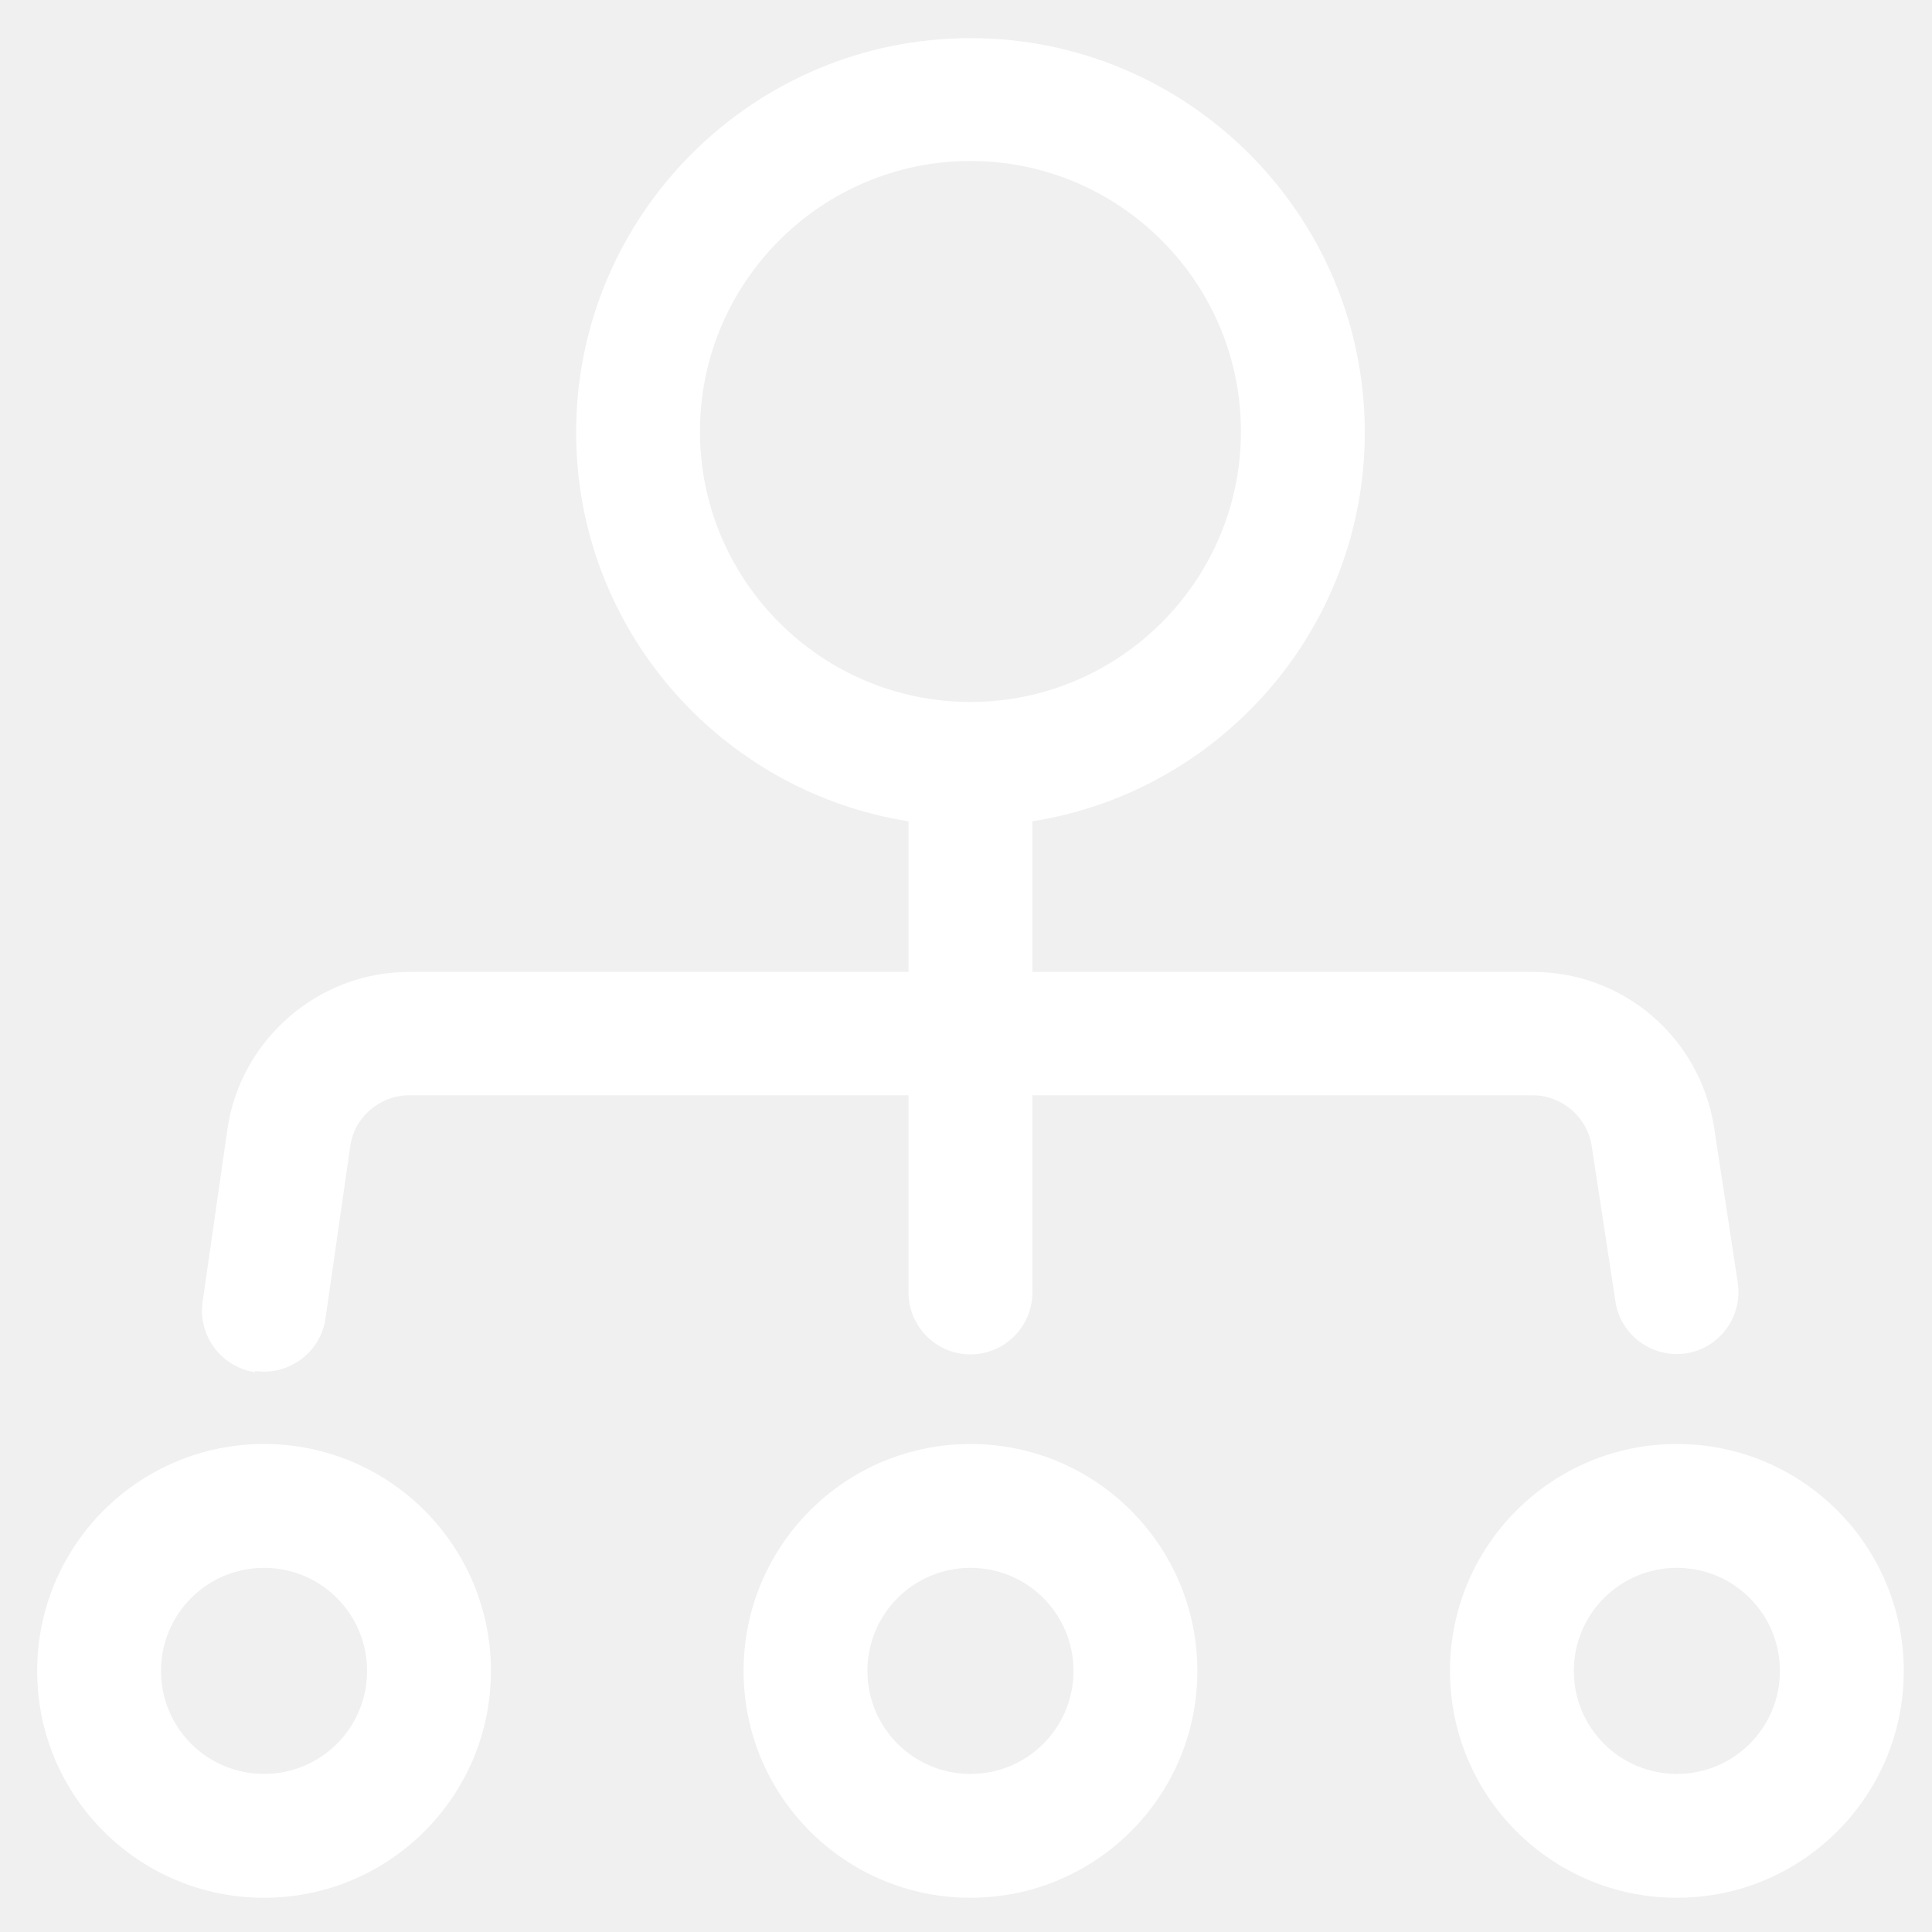
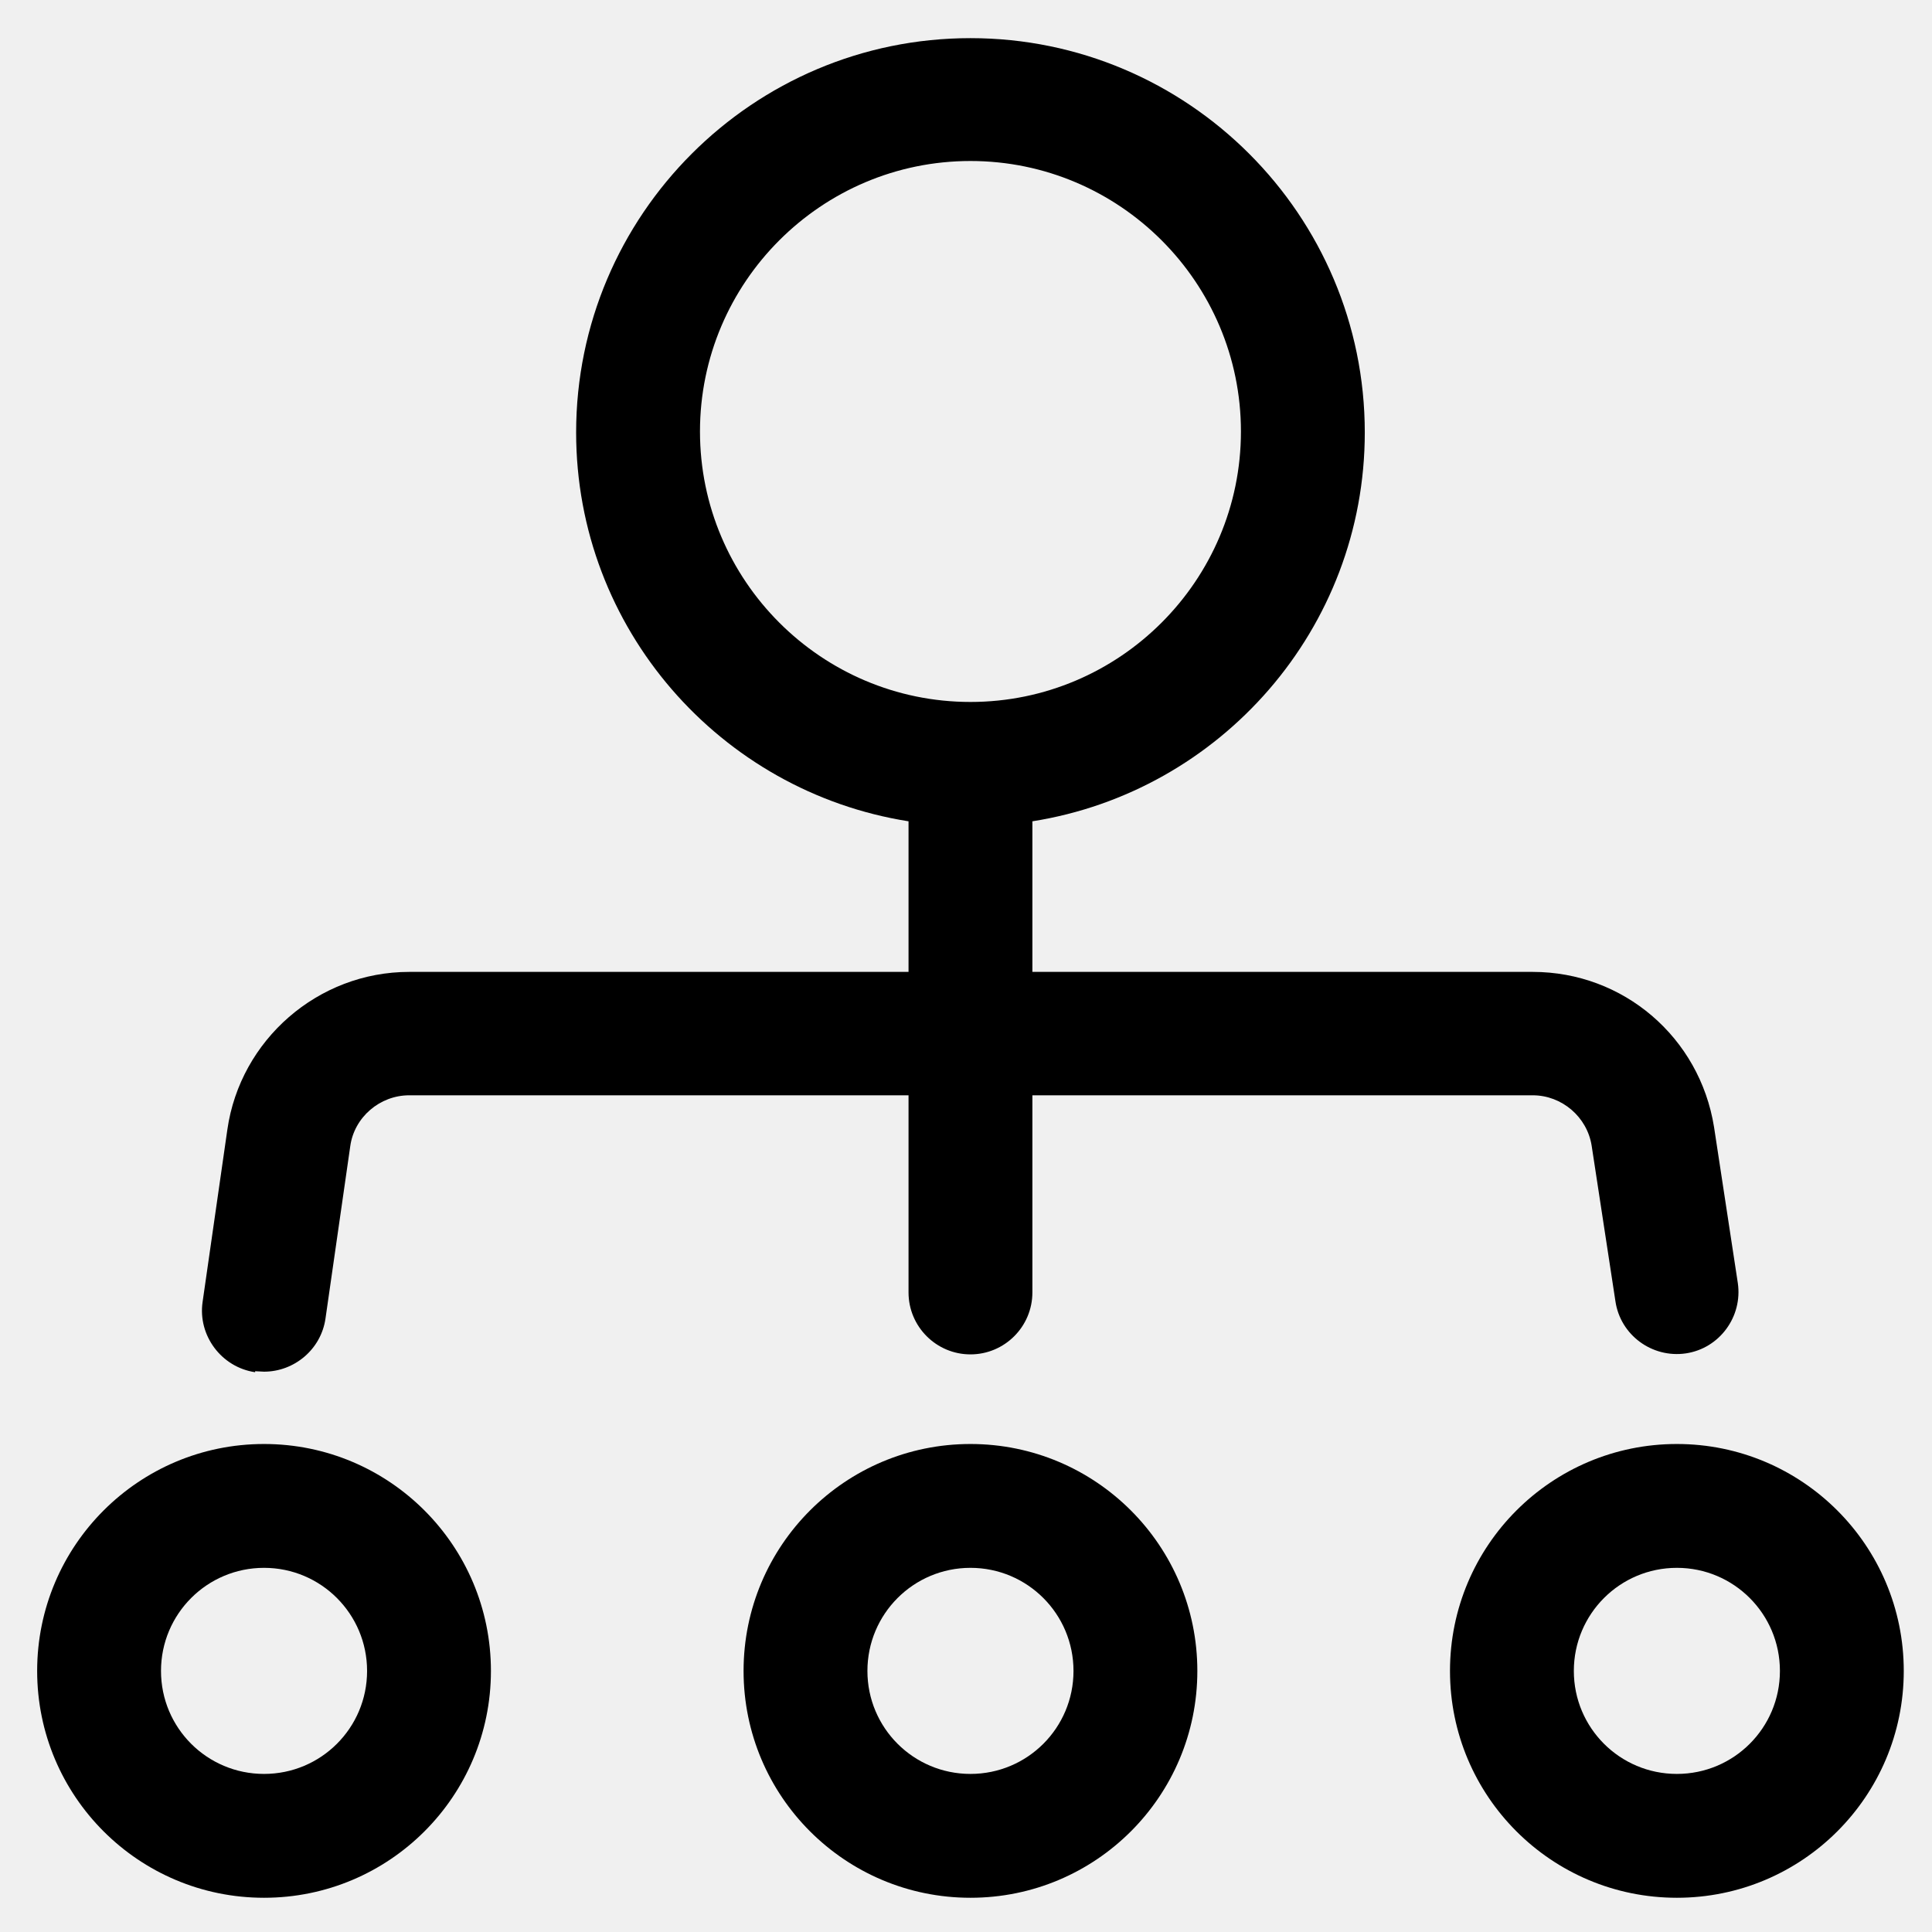
<svg xmlns="http://www.w3.org/2000/svg" width="39" height="39" viewBox="0 0 39 39" fill="none">
-   <path d="M5.33 29.149C2.8 29.149 0.75 31.2 0.75 33.73C0.75 36.26 2.8 38.309 5.33 38.309C7.86 38.309 9.91 36.26 9.91 33.73C9.91 31.2 7.86 29.149 5.33 29.149ZM5.33 35.809C4.18 35.809 3.25 34.88 3.25 33.73C3.25 32.58 4.18 31.649 5.33 31.649C6.48 31.649 7.41 32.58 7.41 33.73C7.41 34.88 6.48 35.809 5.33 35.809ZM19.59 29.149C17.06 29.149 15.01 31.2 15.01 33.73C15.01 36.26 17.06 38.309 19.59 38.309C22.12 38.309 24.17 36.26 24.17 33.73C24.17 31.2 22.12 29.149 19.59 29.149ZM19.59 35.809C18.44 35.809 17.51 34.88 17.51 33.73C17.51 32.58 18.44 31.649 19.59 31.649C20.74 31.649 21.67 32.58 21.67 33.73C21.67 34.88 20.74 35.809 19.59 35.809ZM33.85 29.149C31.32 29.149 29.27 31.2 29.27 33.73C29.27 36.26 31.32 38.309 33.85 38.309C36.38 38.309 38.43 36.26 38.43 33.73C38.43 31.2 36.38 29.149 33.85 29.149ZM33.85 35.809C32.7 35.809 31.77 34.88 31.77 33.73C31.77 32.58 32.7 31.649 33.85 31.649C35 31.649 35.93 32.58 35.93 33.73C35.93 34.88 35 35.809 33.85 35.809ZM5.15 27.68C5.21 27.68 5.27 27.689 5.33 27.689C5.94 27.689 6.48 27.239 6.57 26.619L7.07 23.14C7.15 22.55 7.67 22.11 8.26 22.11H18.34V26.09C18.34 26.779 18.9 27.34 19.59 27.34C20.28 27.34 20.84 26.779 20.84 26.09V22.11H30.94C31.53 22.11 32.04 22.549 32.13 23.13L32.61 26.27C32.71 26.95 33.35 27.419 34.03 27.32C34.71 27.22 35.18 26.579 35.08 25.899L34.6 22.75C34.31 20.939 32.77 19.619 30.94 19.619H20.84V16.579C24.64 15.979 27.55 12.69 27.55 8.73C27.55 4.34 23.98 0.77 19.59 0.77C15.2 0.77 11.63 4.34 11.63 8.73C11.63 12.69 14.54 15.979 18.34 16.579V19.619H8.26C6.42 19.619 4.85 20.989 4.59 22.799L4.09 26.279C3.99 26.959 4.47 27.6 5.15 27.7V27.68ZM14.13 8.71C14.13 5.7 16.58 3.25 19.59 3.25C22.6 3.25 25.05 5.7 25.05 8.71C25.05 11.72 22.6 14.17 19.59 14.17C16.58 14.17 14.13 11.72 14.13 8.71Z" fill="white" />
+   <path d="M5.33 29.149C2.8 29.149 0.75 31.2 0.75 33.73C0.75 36.26 2.8 38.309 5.33 38.309C7.86 38.309 9.91 36.26 9.91 33.73C9.91 31.2 7.86 29.149 5.33 29.149ZM5.33 35.809C4.18 35.809 3.25 34.88 3.25 33.73C3.25 32.58 4.18 31.649 5.33 31.649C6.48 31.649 7.41 32.58 7.41 33.73C7.41 34.88 6.48 35.809 5.33 35.809ZM19.59 29.149C17.06 29.149 15.01 31.2 15.01 33.73C15.01 36.26 17.06 38.309 19.59 38.309C22.12 38.309 24.17 36.26 24.17 33.73C24.17 31.2 22.12 29.149 19.59 29.149ZM19.59 35.809C18.44 35.809 17.51 34.88 17.51 33.73C17.51 32.58 18.44 31.649 19.59 31.649C20.74 31.649 21.67 32.58 21.67 33.73C21.67 34.88 20.74 35.809 19.59 35.809ZM33.85 29.149C31.32 29.149 29.27 31.2 29.27 33.73C29.27 36.26 31.32 38.309 33.85 38.309C36.38 38.309 38.43 36.26 38.43 33.73C38.43 31.2 36.38 29.149 33.85 29.149ZM33.85 35.809C32.7 35.809 31.77 34.88 31.77 33.73C31.77 32.58 32.7 31.649 33.85 31.649C35 31.649 35.93 32.58 35.93 33.73C35.93 34.88 35 35.809 33.85 35.809ZM5.15 27.68C5.21 27.68 5.27 27.689 5.33 27.689C5.94 27.689 6.48 27.239 6.57 26.619L7.07 23.14C7.15 22.55 7.67 22.11 8.26 22.11H18.34V26.09C18.34 26.779 18.9 27.34 19.59 27.34C20.28 27.34 20.84 26.779 20.84 26.09V22.11H30.94C31.53 22.11 32.04 22.549 32.13 23.13L32.61 26.27C32.71 26.95 33.35 27.419 34.03 27.32C34.71 27.22 35.18 26.579 35.08 25.899L34.6 22.75C34.31 20.939 32.77 19.619 30.94 19.619H20.84V16.579C24.64 15.979 27.55 12.69 27.55 8.73C27.55 4.34 23.98 0.77 19.59 0.77C15.2 0.77 11.63 4.34 11.63 8.73C11.63 12.69 14.54 15.979 18.34 16.579V19.619H8.26C6.42 19.619 4.85 20.989 4.59 22.799L4.09 26.279C3.99 26.959 4.47 27.6 5.15 27.7V27.68ZM14.13 8.71C14.13 5.7 16.58 3.25 19.59 3.25C22.6 3.25 25.05 5.7 25.05 8.71C25.05 11.72 22.6 14.17 19.59 14.17C16.58 14.17 14.13 11.72 14.13 8.71Z" fill="#000000" />
</svg>
